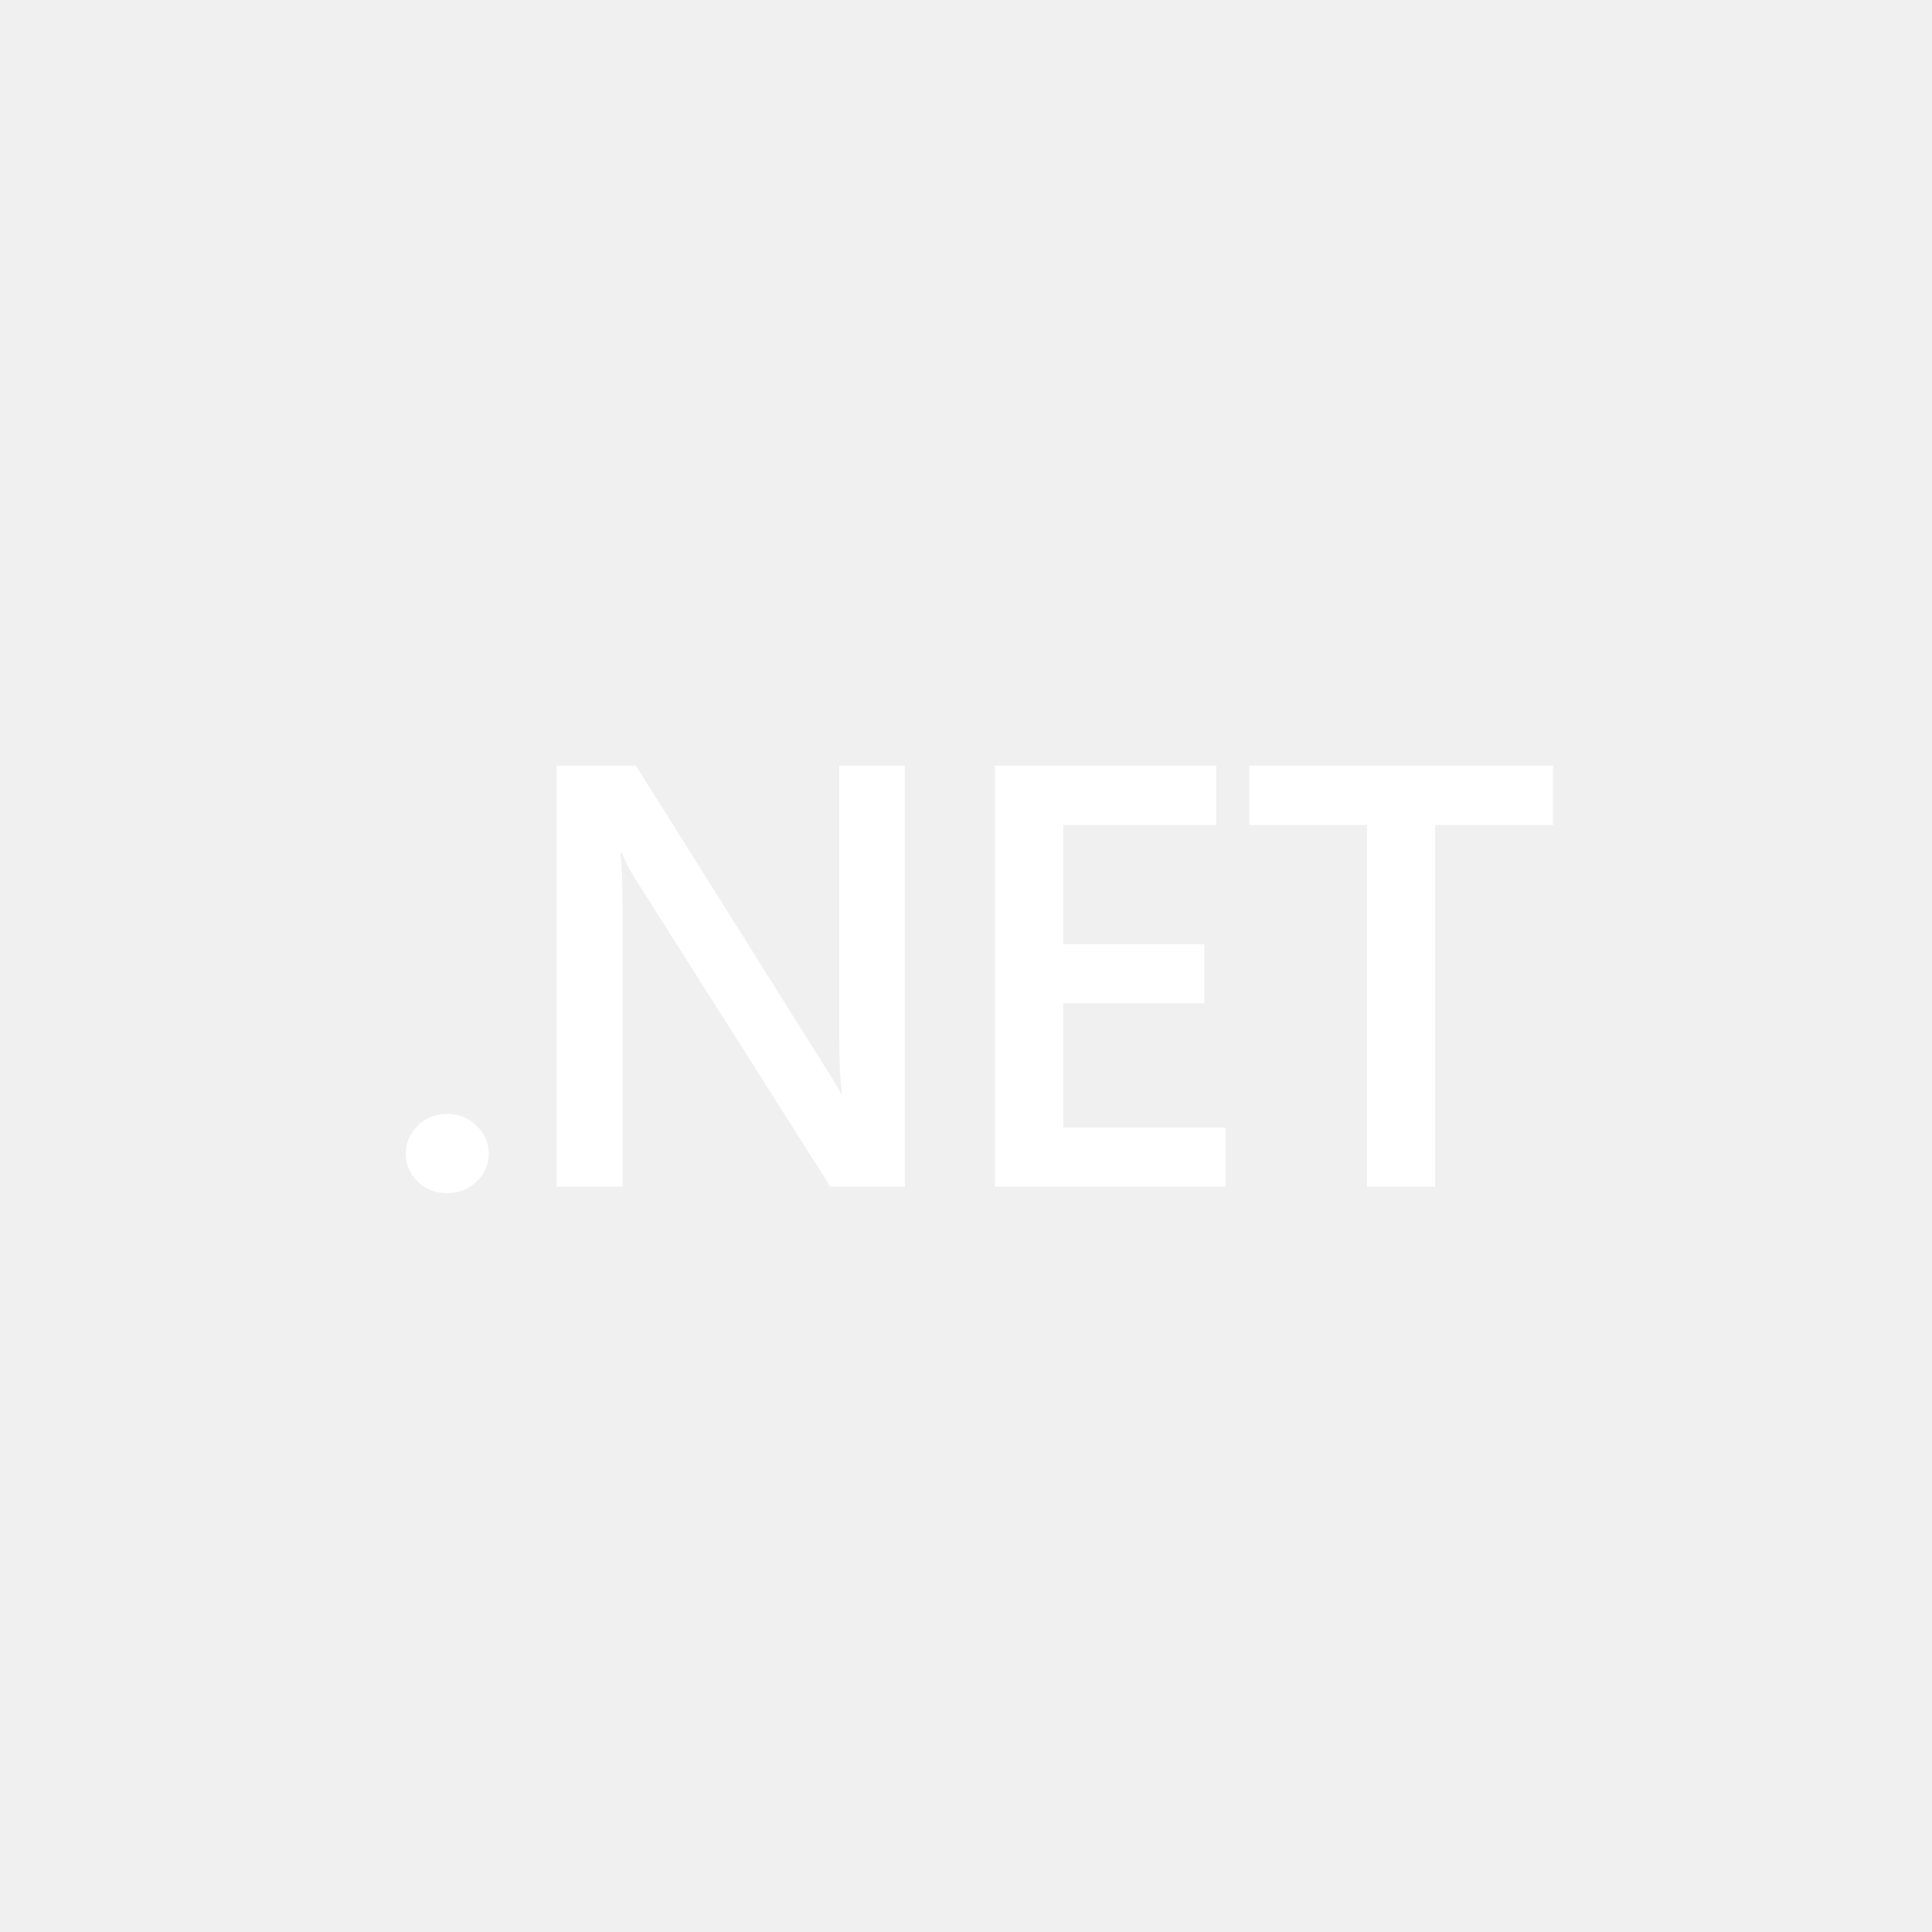
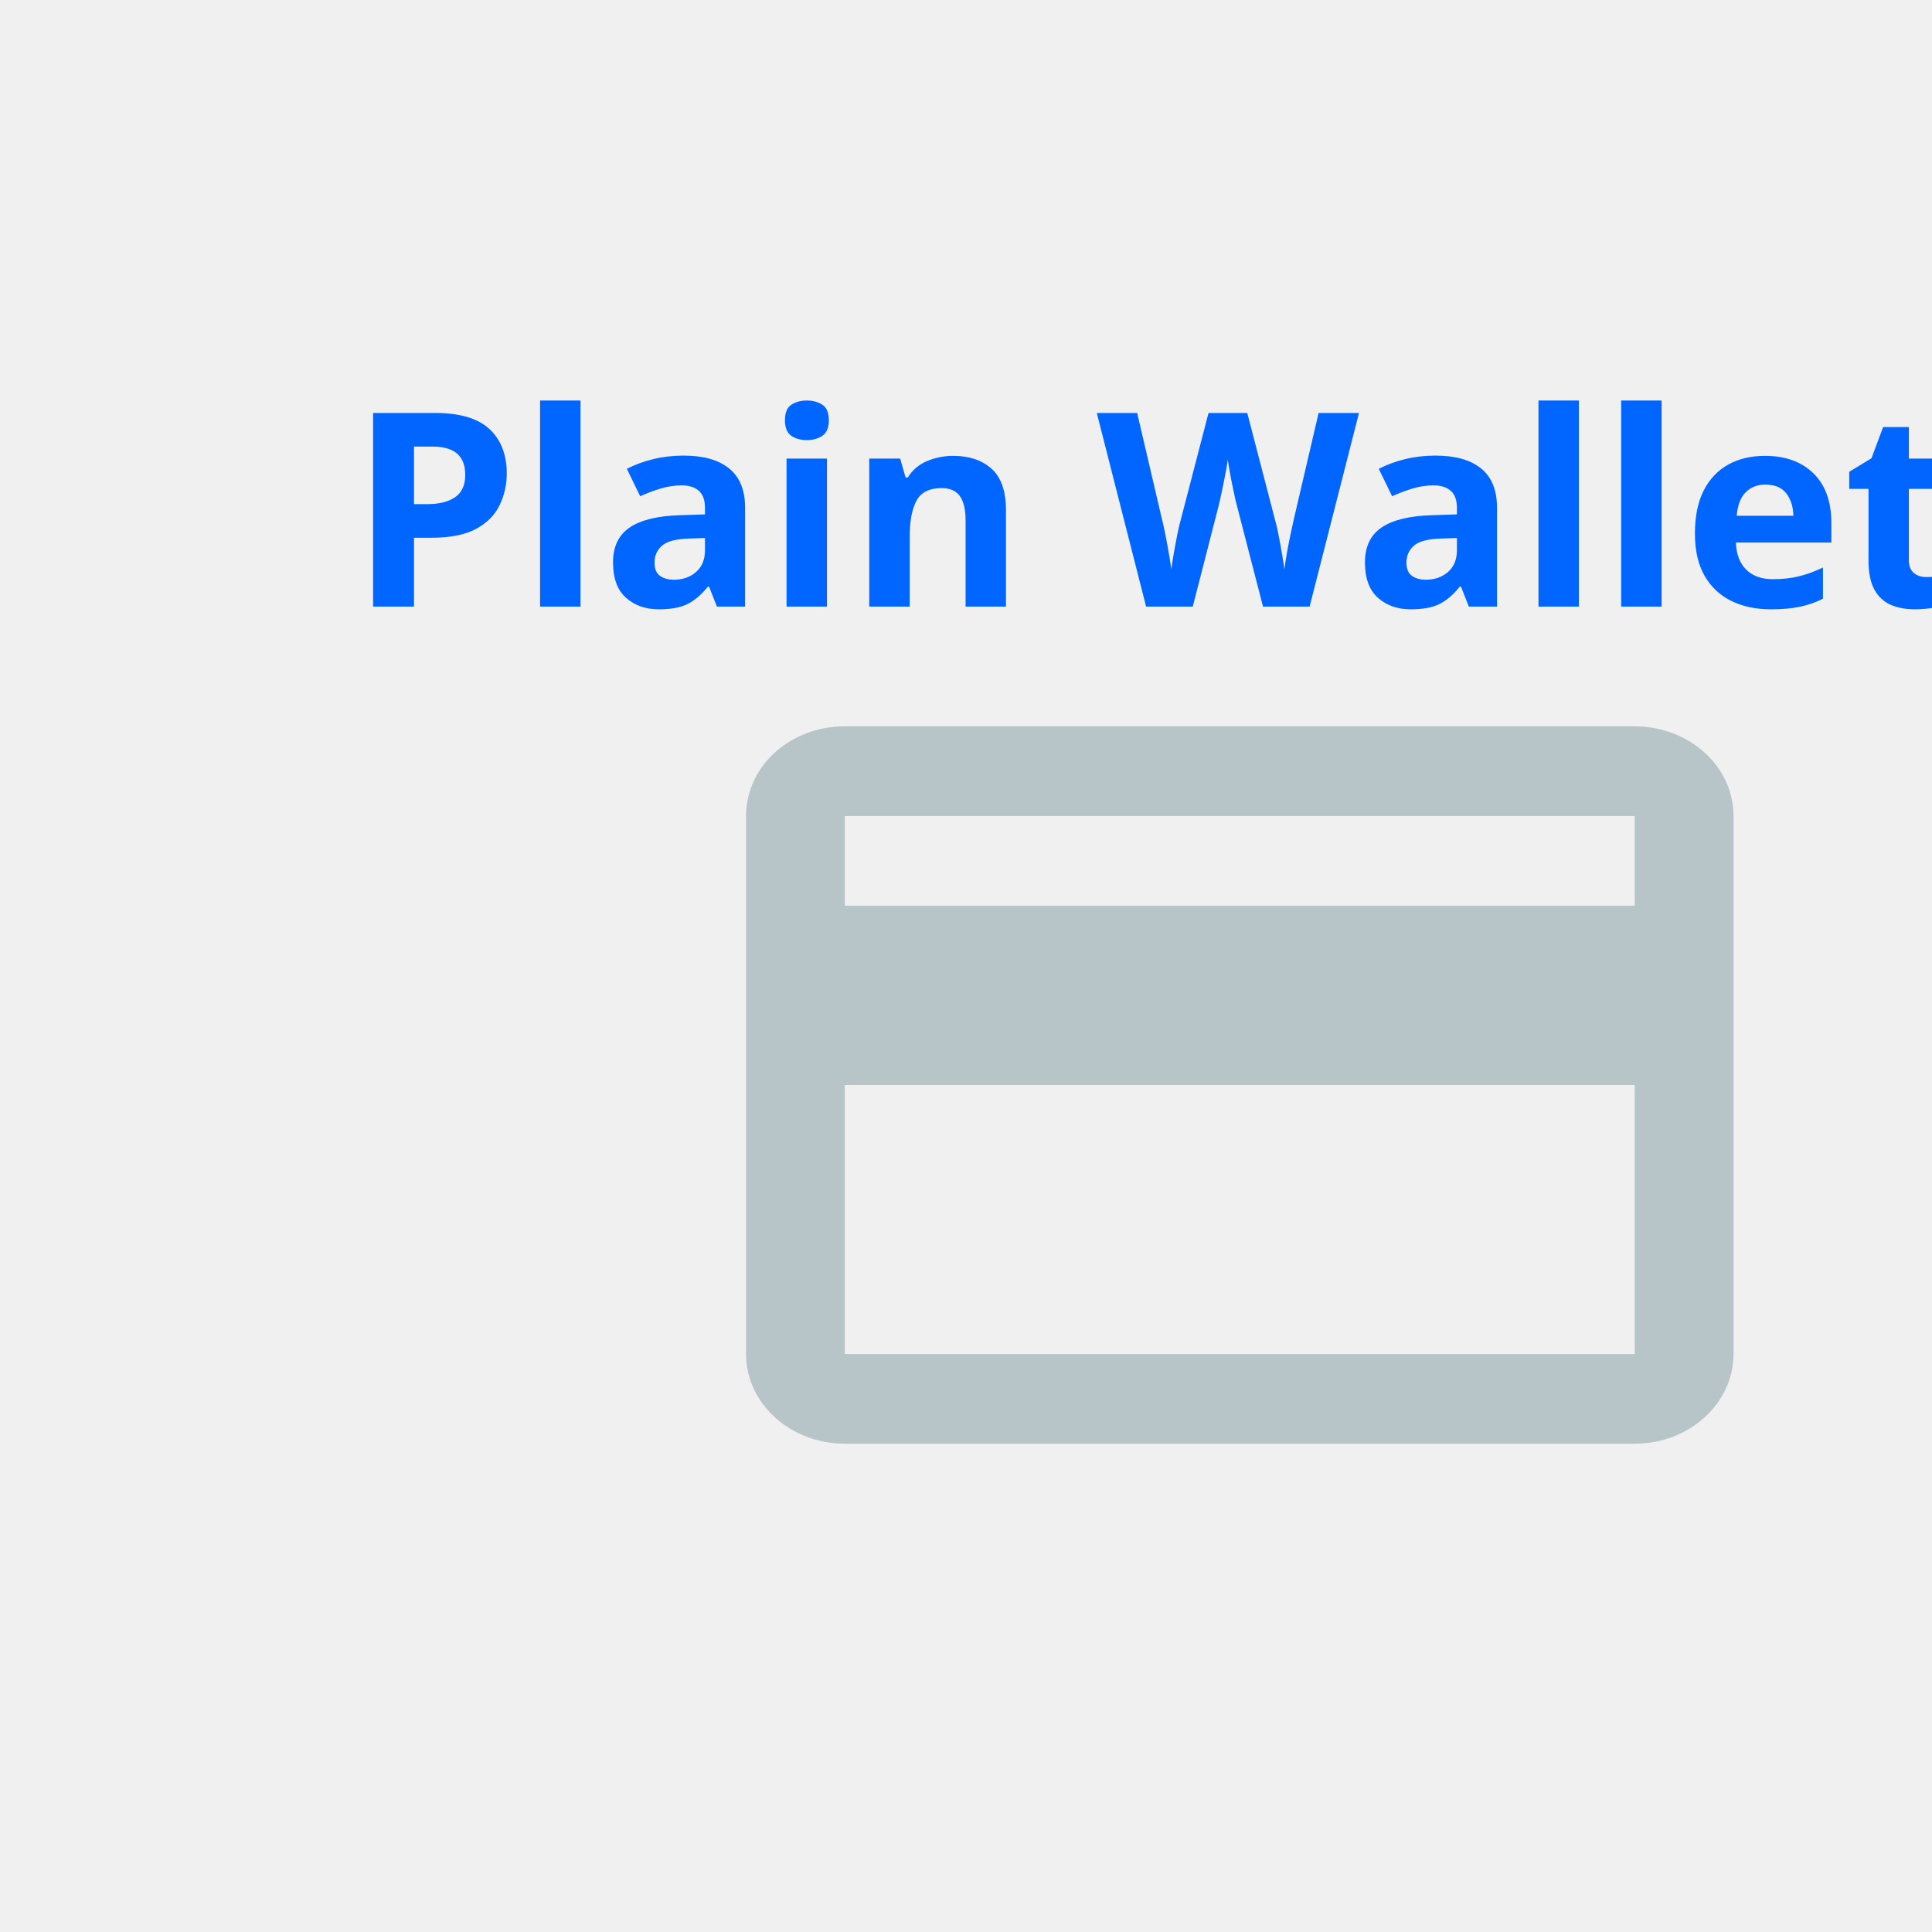
- <svg xmlns="http://www.w3.org/2000/svg" width="456" height="456" viewBox="0 0 456 456" version="1.1" xml:space="preserve" style="fill-rule:evenodd;clip-rule:evenodd;stroke-linejoin:round;stroke-miterlimit:2;">
-   <path d="m 105.5,281.609 c -2.703,0 -5.001,-0.9 -6.893,-2.702 -1.892,-1.848 -2.838,-4.042 -2.838,-6.582 0,-2.587 0.946,-4.804 2.838,-6.652 1.892,-1.848 4.19,-2.772 6.893,-2.772 2.748,0 5.068,0.924 6.96,2.772 1.937,1.848 2.906,4.064 2.906,6.652 0,2.54 -0.968,4.734 -2.906,6.582 -1.892,1.802 -4.212,2.702 -6.96,2.702 z" style="fill:#ffffff;fill-rule:nonzero;stroke-width:0.838" />
-   <path d="M 213.561,280.084 H 195.99 L 149.7,207.054 c -1.171,-1.848 -2.14,-3.765 -2.906,-5.751 h -0.406 c 0.361,2.125 0.541,6.675 0.541,13.65 v 65.132 h -15.543 v -99.36 h 18.719 l 44.737,71.298 c 1.892,2.957 3.109,4.989 3.649,6.098 h 0.27 c -0.45,-2.632 -0.676,-7.09 -0.676,-13.373 v -64.023 h 15.476 z" style="fill:#ffffff;fill-rule:nonzero;stroke-width:0.838" />
-   <path d="m 289.251,280.084 h -54.401 v -99.36 h 52.238 v 13.997 h -36.154 v 28.131 h 33.316 v 13.927 h -33.316 v 29.378 h 38.316 z" style="fill:#ffffff;fill-rule:nonzero;stroke-width:0.838" />
-   <path d="M 366.565,194.721 H 338.722 v 85.363 h -16.084 v -85.363 h -27.775 v -13.997 h 71.701 z" style="fill:#ffffff;fill-rule:nonzero;stroke-width:0.838" />
+ <svg xmlns="http://www.w3.org/2000/svg" width="456" height="456" viewBox="0 0 456 456" version="1.1" xml:space="preserve" style="fill-rule:evenodd;clip-rule:evenodd;stroke-linejoin:round;stroke-miterlimit:2;" id="svg846">
+   <defs id="defs850" />
+   <path d="M 385.844,213.763 H 199.393 v -21.164 h 186.45 m 0,126.986 H 199.393 v -63.493 h 186.45 m 0,-84.658 H 199.393 c -12.935,0 -23.306,9.418 -23.306,21.164 v 126.986 a 23.306,21.164 0 0 0 23.306,21.164 h 186.45 a 23.306,21.164 0 0 0 23.306,-21.164 v -126.986 c 0,-11.746 -10.488,-21.164 -23.306,-21.164 z" id="path1258" style="stroke-width:11.105;fill:#b7c4c8;fill-opacity:1" />
+   <text xml:space="preserve" style="font-size:64px;line-height:1.25;font-family:Calibri;-inkscape-font-specification:Calibri;fill:#0066ff;fill-opacity:1" x="82.294" y="143.169" id="text4075">
+     <tspan id="tspan4073" x="82.294" y="143.169" style="font-style:normal;font-variant:normal;font-weight:bold;font-stretch:normal;font-size:64px;font-family:Corbel;-inkscape-font-specification:'Corbel Bold';fill:#0066ff;fill-opacity:1">Plain Wallet</tspan>
+   </text>
</svg>
